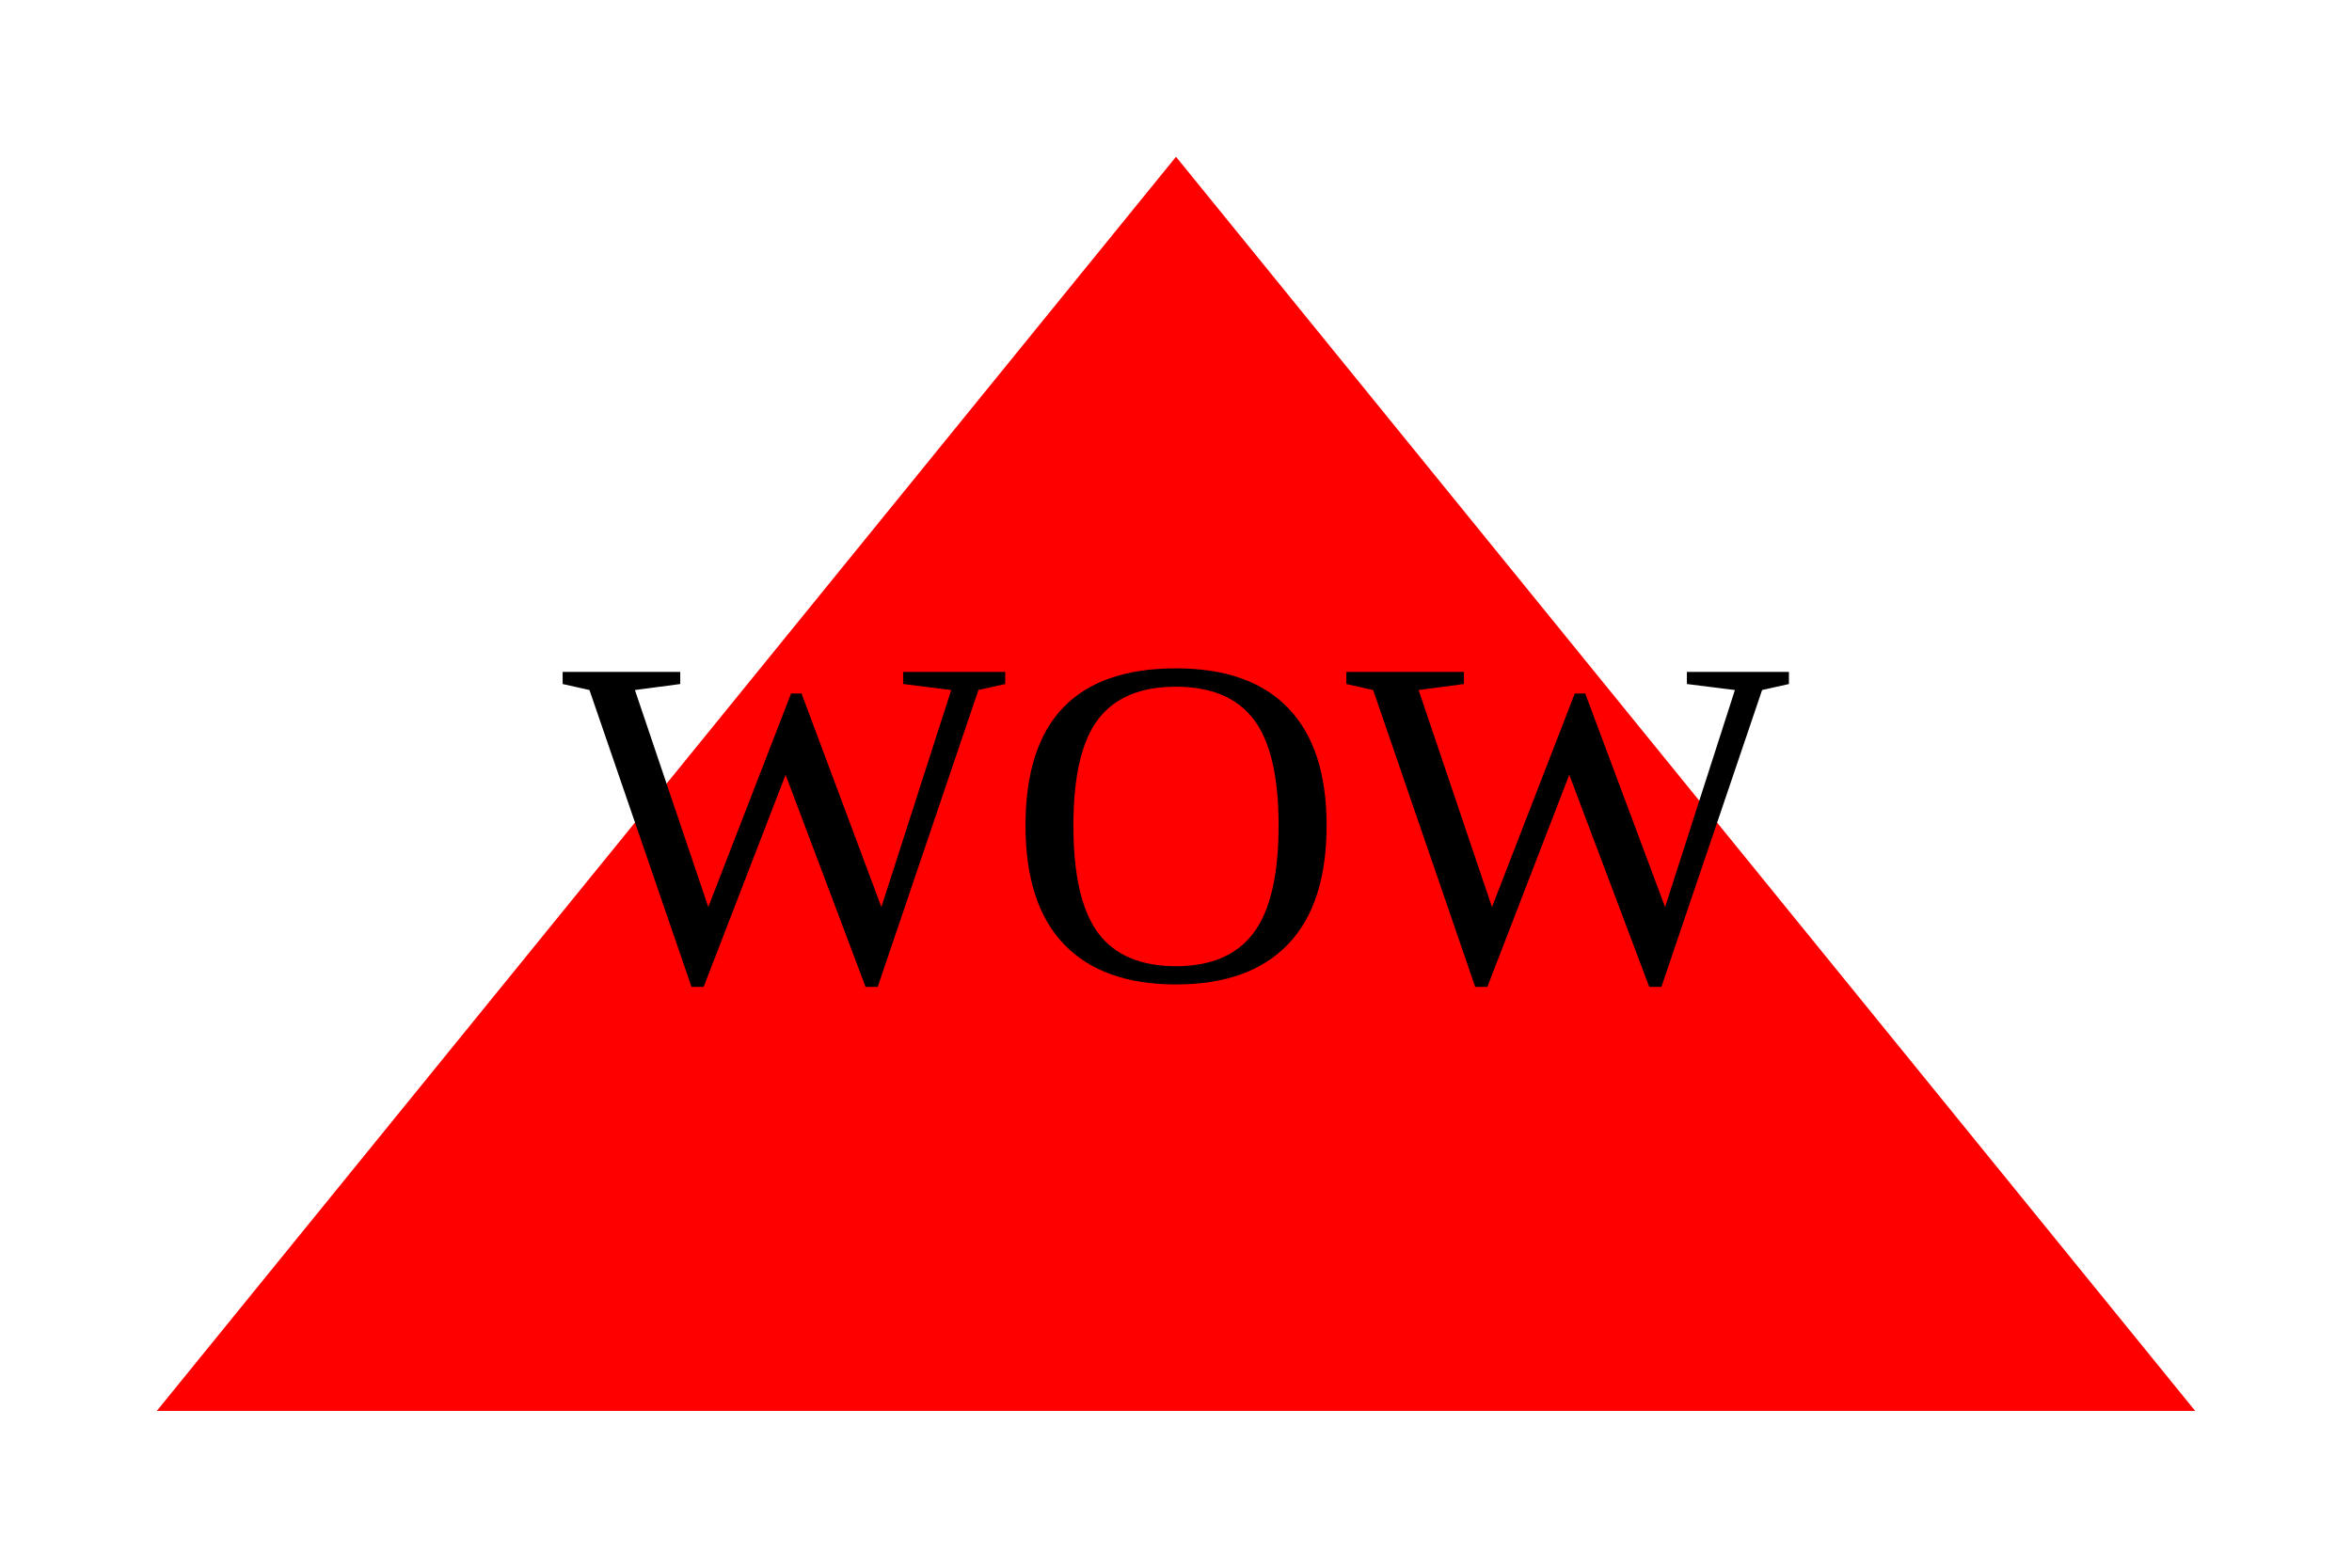
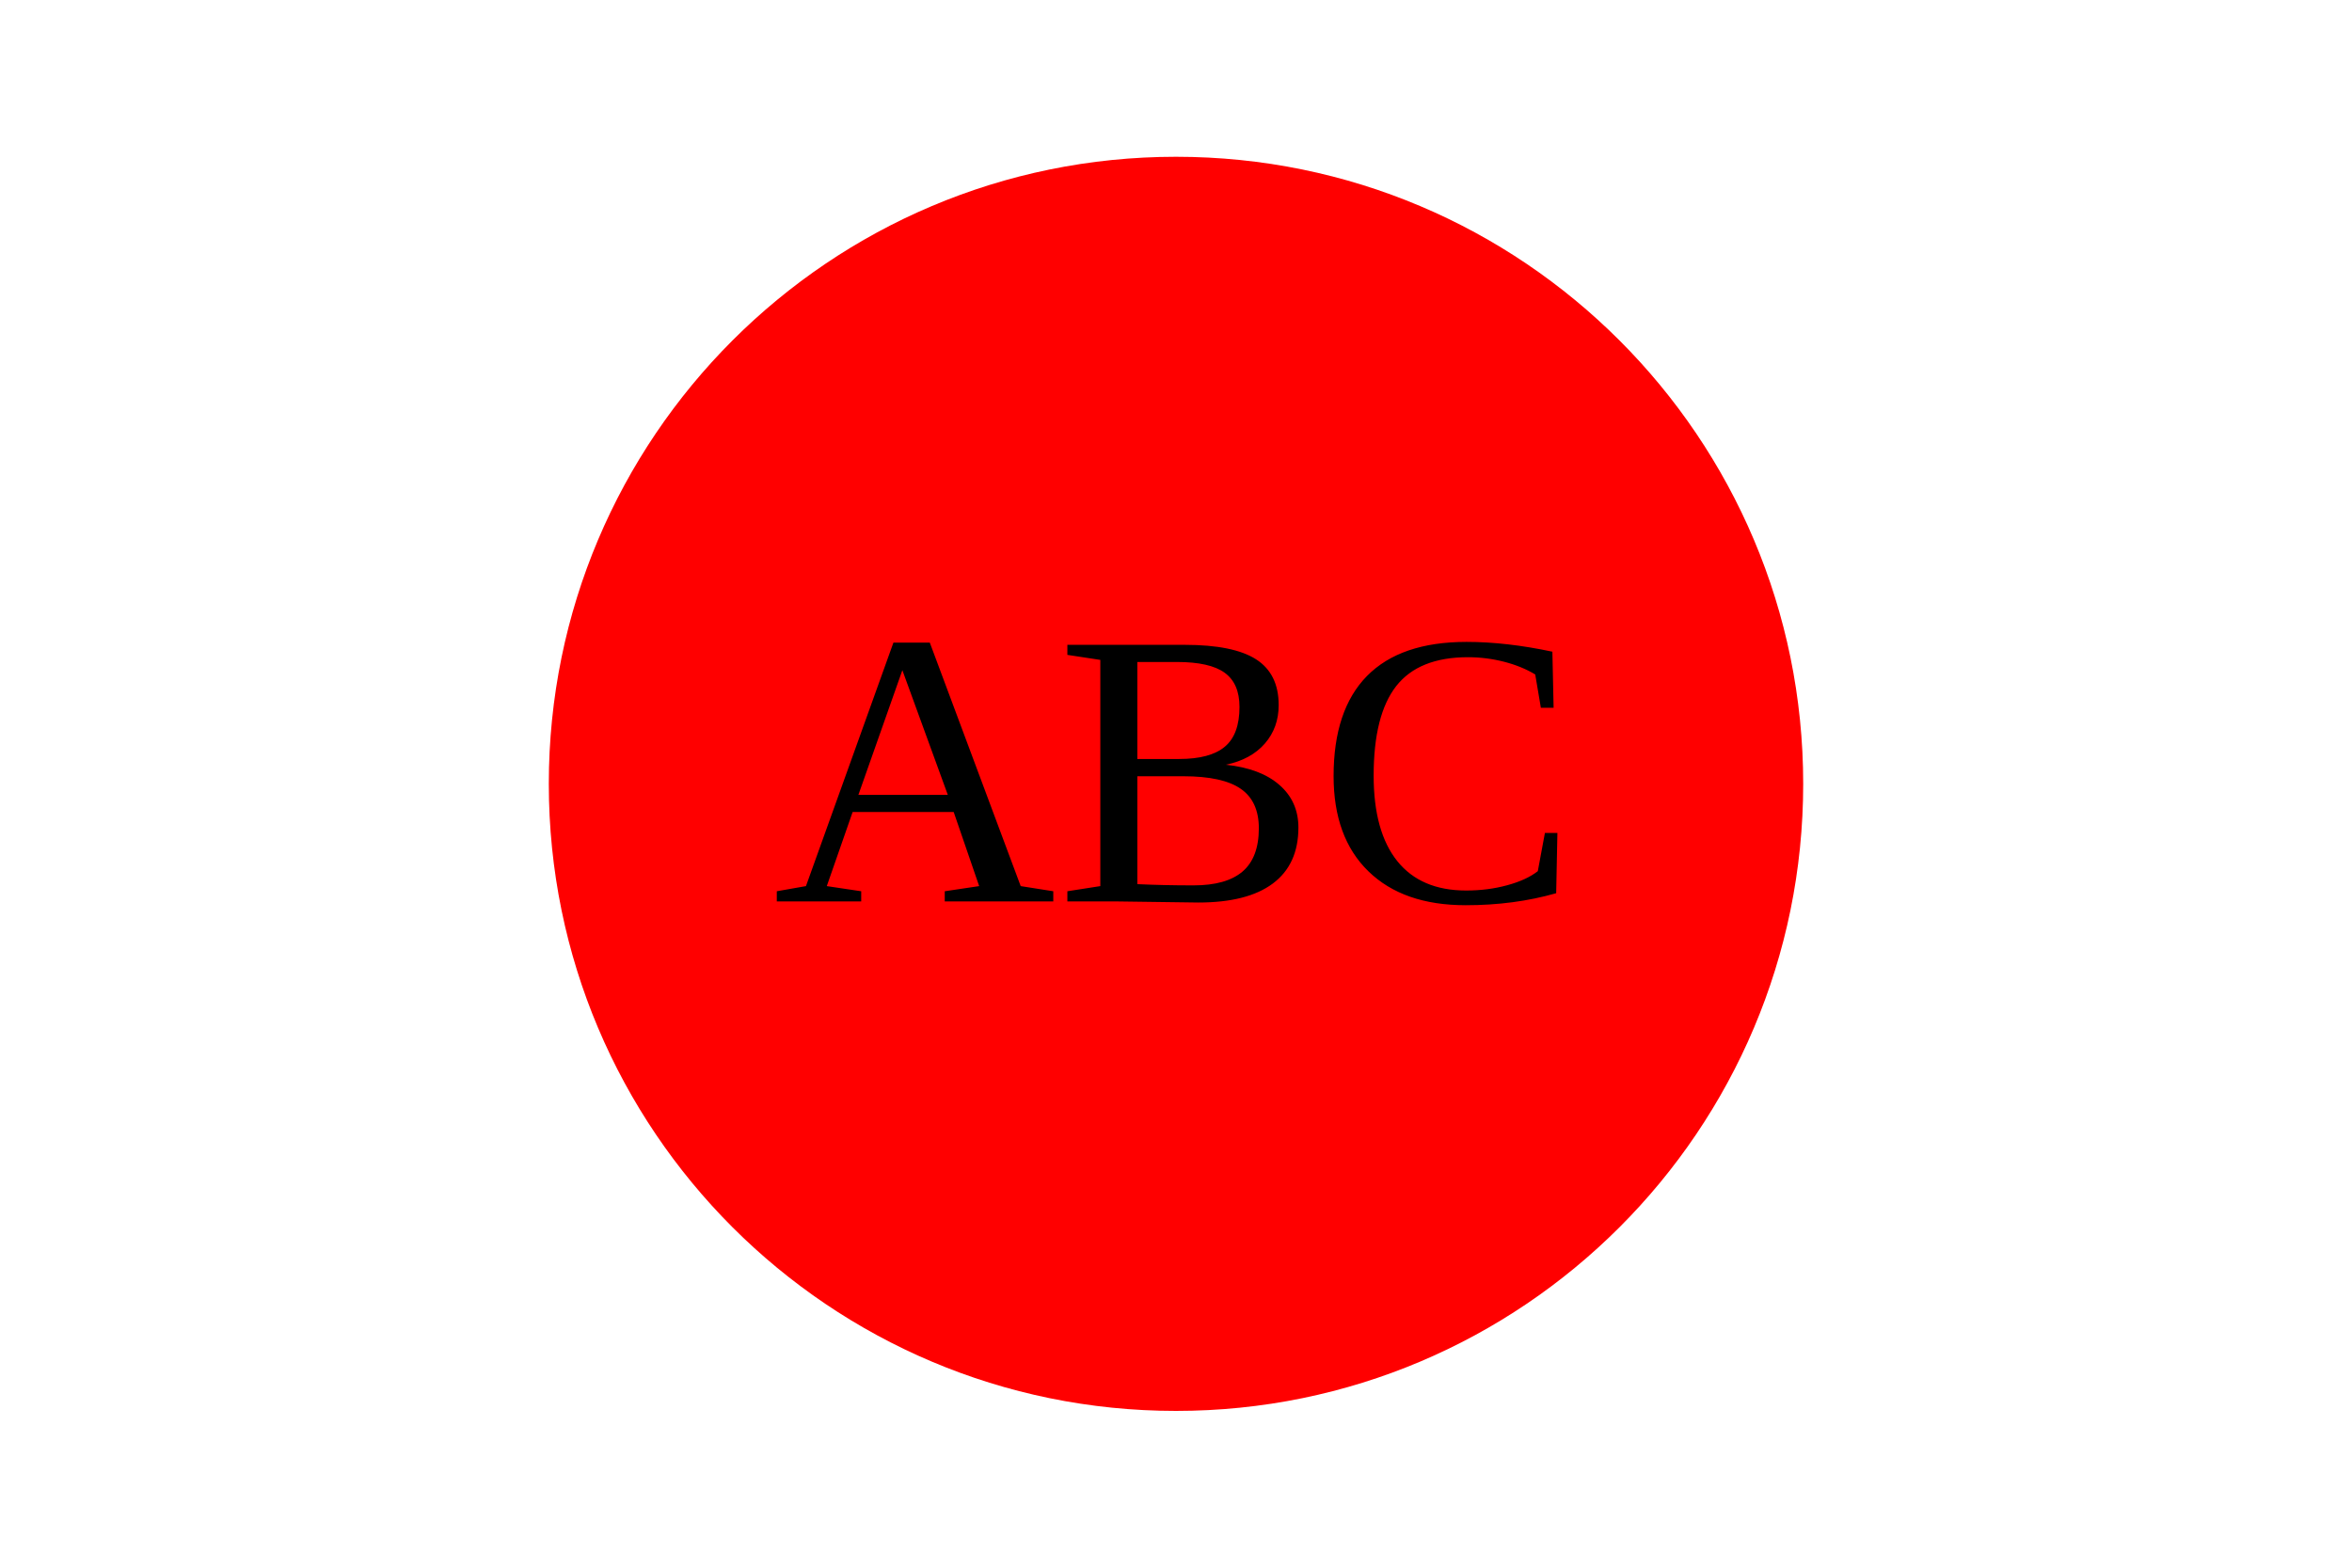
<svg xmlns="http://www.w3.org/2000/svg" version="1.1" width="300" height="200">
-   <polygon points="150,20 280,180 20,180" fill="red" />
-   <text x="150" y="125" font-size="60" text-anchor="middle" fill="black">WOW</text>
+   <circle cx="150" cy="100" r="80" fill="red" />
+   <text x="150" y="115" font-size="50" text-anchor="middle" fill="black">ABC</text>
</svg>
